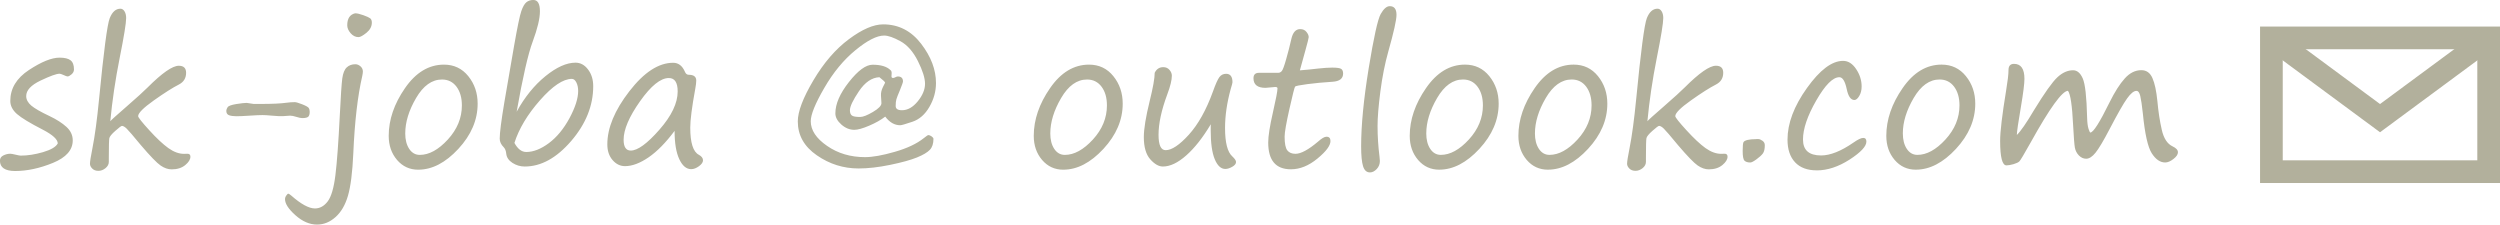
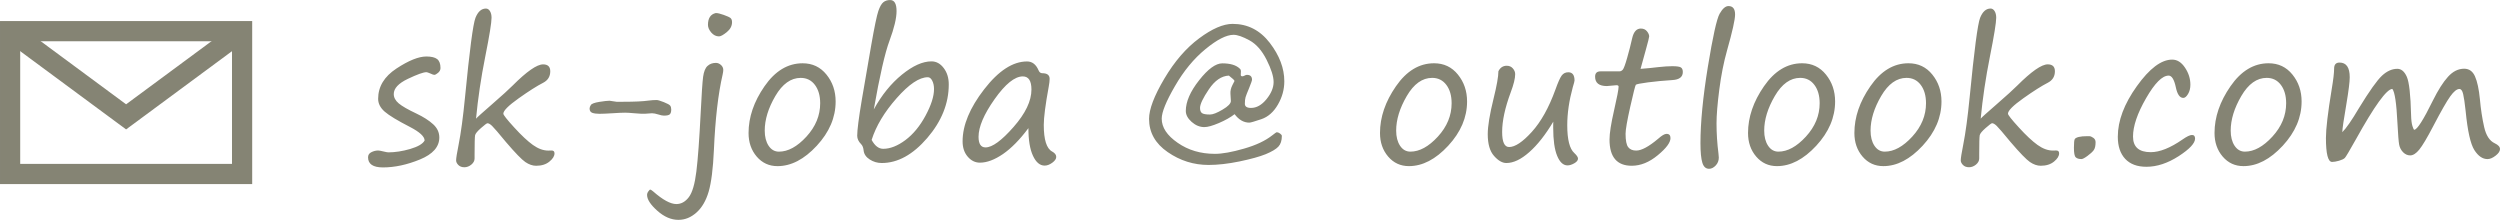
- <svg xmlns="http://www.w3.org/2000/svg" xml:space="preserve" width="33.048mm" height="2.969mm" version="1.1" style="shape-rendering:geometricPrecision; text-rendering:geometricPrecision; image-rendering:optimizeQuality; fill-rule:evenodd; clip-rule:evenodd" viewBox="0 0 1335.52 119.97">
+ <svg xmlns="http://www.w3.org/2000/svg" xml:space="preserve" width="37.136mm" height="3.266mm" version="1.1" style="shape-rendering:geometricPrecision; text-rendering:geometricPrecision; image-rendering:optimizeQuality; fill-rule:evenodd; clip-rule:evenodd" viewBox="0 0 1449.86 127.49">
  <defs>
    <style type="text/css">
   
-     .str0 {stroke:#B2B09C;stroke-width:12.12;stroke-miterlimit:22.926}
+     .str0 {stroke:#858474;stroke-width:11.71;stroke-miterlimit:22.926}
    .fil1 {fill:none}
-     .fil0 {fill:#B2B09C;fill-rule:nonzero}
+     .fil0 {fill:#858474;fill-rule:nonzero}
   
  </style>
  </defs>
  <g id="Layer_x0020_1">
-     <g id="_1072382544">
-       <path class="fil0" d="M30.86 76.67c0,-2.17 -2.67,-4.64 -8.01,-7.41 -6.8,-3.49 -11.38,-6.26 -13.78,-8.35 -2.38,-2.09 -3.57,-4.43 -3.57,-7 0,-6.66 3.33,-12.16 9.99,-16.54 6.67,-4.38 12.11,-6.58 16.32,-6.58 2.71,0 4.67,0.48 5.88,1.41 1.22,0.94 1.83,2.57 1.83,4.88 0,1.02 -0.45,1.91 -1.33,2.65 -0.87,0.74 -1.58,1.1 -2.07,1.1 -0.38,0 -1.1,-0.24 -2.16,-0.76 -1.07,-0.46 -1.78,-0.7 -2.11,-0.7 -1.68,0 -5.06,1.23 -10.18,3.66 -5.12,2.45 -7.67,5.2 -7.67,8.28 0,1.87 0.91,3.56 2.7,5.08 1.81,1.52 5.04,3.39 9.72,5.59 3.78,1.79 6.79,3.73 9.05,5.78 2.26,2.05 3.39,4.47 3.39,7.24 0,5.11 -3.52,9.12 -10.57,12.01 -7.05,2.89 -13.79,4.33 -20.21,4.34 -5.4,-0.01 -8.11,-1.85 -8.11,-5.52 0,-1.26 0.6,-2.21 1.83,-2.8 1.21,-0.6 2.44,-0.91 3.68,-0.91 0.5,0 1.45,0.17 2.86,0.51 1.37,0.33 2.28,0.5 2.7,0.5 3.71,0 7.68,-0.62 11.92,-1.85 4.24,-1.25 6.88,-2.79 7.87,-4.62zm28.07 -11.93c0.43,-0.56 3.42,-3.27 8.96,-8.07 5.25,-4.57 8.91,-7.9 10.98,-9.97 7.71,-7.71 13.26,-11.58 16.65,-11.58 2.6,0 3.9,1.26 3.9,3.76 0,2.84 -1.28,4.93 -3.85,6.26 -3.35,1.71 -7.8,4.53 -13.4,8.5 -5.57,3.95 -8.37,6.76 -8.37,8.4 0,0.67 1.97,3.16 5.92,7.49 3.93,4.33 7.35,7.51 10.21,9.57 2.87,2.05 5.68,3.08 8.38,3.08l1.64 -0.05c1.18,-0.07 1.77,0.46 1.77,1.56 0,1.48 -0.93,2.98 -2.76,4.49 -1.85,1.52 -4.26,2.29 -7.27,2.29 -1.93,0 -3.9,-0.68 -5.88,-2.04 -1.98,-1.35 -5.52,-4.99 -10.6,-10.95 -4.04,-4.91 -6.57,-7.85 -7.56,-8.79 -1.01,-0.96 -1.85,-1.44 -2.51,-1.44 -0.36,0 -1.54,0.87 -3.51,2.62 -1.97,1.73 -3.04,3.05 -3.23,3.95 -0.17,0.91 -0.27,4.34 -0.27,10.33l0 2.34c0,1.25 -0.58,2.34 -1.75,3.32 -1.18,0.96 -2.44,1.45 -3.81,1.45 -1.4,0 -2.5,-0.41 -3.3,-1.23 -0.8,-0.82 -1.21,-1.66 -1.21,-2.53 0,-1.2 0.46,-4.04 1.35,-8.51 1.28,-6.45 2.44,-15.09 3.5,-25.92 2.48,-25.56 4.38,-40.01 5.71,-43.37 1.35,-3.37 3.25,-5.05 5.71,-5.05 0.87,0 1.61,0.46 2.19,1.4 0.58,0.94 0.87,2.14 0.87,3.61 0,2.66 -1.15,9.76 -3.46,21.3 -2.31,11.56 -3.97,22.82 -5.01,33.78zm76.64 -9.22l3.67 0c6.21,0 10.83,-0.22 13.87,-0.65 1.48,-0.21 2.94,-0.31 4.42,-0.31 0.63,0 1.93,0.39 3.88,1.14 1.95,0.77 3.12,1.42 3.49,1.93 0.36,0.53 0.55,1.22 0.55,2.09 0,1.23 -0.26,2.11 -0.75,2.6 -0.5,0.5 -1.59,0.76 -3.27,0.76 -0.74,0 -1.76,-0.22 -3.1,-0.65 -1.34,-0.43 -2.47,-0.65 -3.37,-0.65 -0.36,0 -1.57,0.08 -3.64,0.25 -1.11,0.09 -3.12,0.02 -6.02,-0.25 -2.24,-0.21 -3.9,-0.31 -5.02,-0.31 -1.54,0 -3.87,0.1 -6.96,0.31 -3.11,0.21 -5.46,0.31 -7.06,0.31 -1.61,0 -2.91,-0.19 -3.88,-0.53 -0.99,-0.36 -1.49,-1.15 -1.49,-2.38 0,-0.55 0.23,-1.16 0.69,-1.88 0.44,-0.72 1.98,-1.28 4.58,-1.71 2.6,-0.41 4.48,-0.63 5.61,-0.63l3.81 0.57zm54.13 -48.41l0.16 0c0.94,0 2.34,0.32 4.21,0.99 1.86,0.66 3.1,1.23 3.68,1.67 0.58,0.46 0.89,1.21 0.89,2.29 0,2.07 -0.96,3.89 -2.86,5.44 -1.92,1.54 -3.33,2.32 -4.26,2.32 -1.61,0 -3.01,-0.7 -4.23,-2.1 -1.2,-1.41 -1.79,-2.81 -1.79,-4.21 0,-3.61 1.4,-5.75 4.21,-6.41zm-20.29 112.86c-3.98,0 -7.84,-1.66 -11.57,-4.98 -3.73,-3.31 -5.58,-6.19 -5.58,-8.6 0,-0.67 0.22,-1.32 0.7,-1.97 0.46,-0.65 0.8,-0.97 1.04,-0.97 0.24,0 0.76,0.32 1.56,0.99 5.25,4.62 9.48,6.91 12.68,6.91 2.63,0 4.91,-1.25 6.83,-3.78 1.9,-2.52 3.27,-7.21 4.11,-14.03 0.84,-6.83 1.62,-17.45 2.34,-31.86 0.51,-10.38 0.96,-16.99 1.33,-19.79 0.39,-2.8 1.18,-4.77 2.38,-5.89 1.21,-1.13 2.74,-1.69 4.62,-1.69 0.96,0 1.88,0.38 2.74,1.13 0.84,0.75 1.26,1.68 1.26,2.74 0,0.59 -0.12,1.42 -0.34,2.46 -2.44,10.56 -4.04,24.31 -4.77,41.24 -0.46,10.22 -1.42,17.79 -2.86,22.7 -1.43,4.91 -3.64,8.71 -6.64,11.38 -2.99,2.67 -6.26,4 -9.84,4zm54.03 -29.32c-4.57,0 -8.35,-1.73 -11.33,-5.2 -2.97,-3.48 -4.46,-7.77 -4.46,-12.88 0,-8.62 2.91,-17.12 8.7,-25.49 5.78,-8.37 12.73,-12.56 20.82,-12.56 5.34,0 9.68,2.05 13,6.17 3.32,4.11 4.99,9 4.99,14.68 0,8.69 -3.44,16.73 -10.3,24.15 -6.88,7.42 -14.01,11.12 -21.43,11.12zm-6.96 -19.39c0,3.37 0.7,6.12 2.12,8.26 1.42,2.14 3.3,3.22 5.64,3.22 4.98,0 9.97,-2.74 14.99,-8.2 5.02,-5.48 7.51,-11.55 7.51,-18.22 0,-4.12 -0.96,-7.44 -2.87,-10.01 -1.92,-2.55 -4.5,-3.84 -7.75,-3.84 -5.37,0 -9.99,3.3 -13.85,9.9 -3.85,6.59 -5.78,12.88 -5.78,18.87zm59.55 -11.63c4.28,-7.78 9.39,-14.1 15.32,-18.92 5.95,-4.83 11.31,-7.24 16.1,-7.24 2.63,0 4.87,1.22 6.7,3.66 1.85,2.43 2.75,5.41 2.75,8.91 0,10.39 -3.92,20.14 -11.75,29.26 -7.84,9.1 -16.1,13.65 -24.83,13.65 -2.38,0 -4.55,-0.65 -6.55,-1.93 -1.98,-1.29 -3.1,-2.89 -3.32,-4.85 -0.14,-1.56 -0.6,-2.74 -1.35,-3.51 -1.44,-1.43 -2.15,-2.97 -2.15,-4.6 0,-3.05 0.82,-9.55 2.49,-19.5l5.17 -29.97c1.76,-10.06 3.06,-16.27 3.88,-18.65 0.82,-2.36 1.73,-3.95 2.74,-4.76 0.99,-0.8 2.23,-1.2 3.7,-1.2 2.34,0 3.5,2.02 3.5,6.05 0,3.85 -1.28,9.22 -3.85,16.15 -2.48,6.64 -5.33,19.13 -8.57,37.43zm-1.22 16.7c1.74,3.23 3.85,4.86 6.33,4.86 3.8,0 7.84,-1.59 12.08,-4.74 4.24,-3.16 7.9,-7.6 11,-13.32 3.08,-5.73 4.64,-10.58 4.64,-14.53 0,-1.76 -0.32,-3.29 -0.96,-4.55 -0.63,-1.26 -1.44,-1.92 -2.41,-1.92 -4.64,0 -10.32,3.81 -17.01,11.41 -6.7,7.6 -11.25,15.19 -13.67,22.79zm85.55 -6.42c-4.67,6.28 -9.3,10.98 -13.87,14.13 -4.59,3.13 -8.78,4.71 -12.59,4.71 -2.57,0 -4.79,-1.08 -6.66,-3.25 -1.88,-2.17 -2.8,-4.96 -2.8,-8.38 0,-8.78 3.92,-18.24 11.77,-28.38 7.85,-10.15 15.65,-15.21 23.4,-15.21 2.8,0 4.89,1.59 6.28,4.8 0.42,1.06 1.11,1.61 2.05,1.61 2.67,0 4,1.03 4,3.1 0,1.04 -0.17,2.47 -0.5,4.26 -1.81,9.85 -2.7,16.81 -2.7,20.85 0,8.09 1.52,12.94 4.61,14.55 1.47,0.8 2.2,1.78 2.2,2.94 0,1.04 -0.72,2.08 -2.15,3.14 -1.43,1.04 -2.82,1.58 -4.15,1.58 -2.59,0 -4.71,-1.78 -6.36,-5.32 -1.68,-3.54 -2.52,-8.59 -2.52,-15.12zm-3.05 -28.23c-4.41,0 -9.54,4.14 -15.39,12.4 -5.85,8.28 -8.78,15.14 -8.78,20.58 0,3.83 1.29,5.77 3.81,5.77 3.68,0 8.78,-3.71 15.3,-11.14 6.51,-7.41 9.77,-14.24 9.77,-20.44 0,-4.78 -1.58,-7.17 -4.71,-7.17zm115.6 20.6c-2.29,1.78 -5.16,3.39 -8.6,4.86 -3.46,1.47 -6.09,2.21 -7.92,2.21 -2.48,0 -4.79,-0.94 -6.93,-2.82 -2.14,-1.9 -3.2,-3.88 -3.2,-5.99 0,-5.01 2.41,-10.59 7.27,-16.75 4.84,-6.14 9.05,-9.22 12.62,-9.22 4.42,0 7.58,0.96 9.53,2.86 0.43,0.31 0.65,0.82 0.65,1.56 0,0.5 -0.03,1.06 -0.09,1.71 -0.05,0.63 0.24,0.95 0.89,0.95 0.29,0 0.7,-0.14 1.2,-0.4 0.5,-0.27 0.93,-0.41 1.25,-0.41 1.86,0 2.8,0.89 2.8,2.66 0,0.43 -0.53,1.97 -1.61,4.61 -1.03,2.44 -1.68,4.09 -1.92,4.94 -0.25,0.85 -0.37,2.04 -0.37,3.58 0,1.5 1.11,2.25 3.35,2.25 3.05,0 5.85,-1.59 8.45,-4.76 2.58,-3.18 3.88,-6.3 3.88,-9.37 0,-3.04 -1.28,-7.08 -3.81,-12.13 -2.53,-5.05 -5.64,-8.58 -9.32,-10.6 -3.68,-2.02 -6.58,-3.03 -8.72,-3.03 -3.87,0 -8.98,2.6 -15.31,7.8 -6.33,5.18 -11.89,11.92 -16.68,20.22 -4.81,8.28 -7.21,14.2 -7.21,17.74 0,4.78 2.91,9.17 8.71,13.17 5.78,4.02 12.56,6.02 20.32,6.02 4,0 9.29,-0.94 15.86,-2.84 6.57,-1.88 11.72,-4.31 15.47,-7.29 1.37,-1.1 2.19,-1.66 2.44,-1.66 0.51,0 1.1,0.24 1.76,0.7 0.67,0.48 0.99,0.91 0.99,1.32 0,2.53 -0.63,4.48 -1.92,5.85 -1.3,1.37 -3.59,2.74 -6.89,4.09 -3.32,1.35 -8.09,2.67 -14.34,3.96 -6.24,1.29 -11.87,1.92 -16.85,1.92 -8.07,0 -15.51,-2.33 -22.29,-7.02 -6.79,-4.67 -10.18,-10.73 -10.18,-18.13 0,-5.25 2.79,-12.58 8.35,-21.97 5.56,-9.38 11.89,-16.71 18.97,-21.96 7.08,-5.27 13.17,-7.9 18.29,-7.9 8.21,0 14.97,3.46 20.27,10.35 5.3,6.91 7.94,13.89 7.94,20.97 0,4.45 -1.16,8.69 -3.51,12.75 -2.32,4.04 -5.35,6.69 -9.03,7.94 -3.69,1.25 -5.88,1.88 -6.55,1.88 -3.05,0 -5.71,-1.54 -8.03,-4.62zm-3.14 -21.04c-4.04,0.19 -7.68,2.69 -10.9,7.46 -3.23,4.79 -4.84,8.18 -4.84,10.18 0,1.34 0.34,2.28 1.03,2.8 0.68,0.53 2.15,0.8 4.43,0.8 1.54,0 3.81,-0.89 6.84,-2.68 3.03,-1.78 4.54,-3.35 4.54,-4.69 0,-0.36 -0.09,-1.68 -0.24,-3.95 -0.1,-1.51 0.24,-3.06 1.04,-4.67 0.77,-1.48 1.16,-2.23 1.16,-2.3 0,-0.41 -1.03,-1.39 -3.06,-2.96zm98.26 49.41c-4.57,0 -8.35,-1.73 -11.33,-5.2 -2.97,-3.48 -4.46,-7.77 -4.46,-12.88 0,-8.62 2.91,-17.12 8.71,-25.49 5.78,-8.37 12.73,-12.56 20.82,-12.56 5.34,0 9.68,2.05 13,6.17 3.32,4.11 4.99,9 4.99,14.68 0,8.69 -3.44,16.73 -10.29,24.15 -6.88,7.42 -14.01,11.12 -21.44,11.12zm-6.96 -19.39c0,3.37 0.7,6.12 2.12,8.26 1.42,2.14 3.3,3.22 5.65,3.22 4.98,0 9.97,-2.74 14.99,-8.2 5.01,-5.48 7.5,-11.55 7.5,-18.22 0,-4.12 -0.95,-7.44 -2.87,-10.01 -1.92,-2.55 -4.5,-3.84 -7.75,-3.84 -5.37,0 -9.99,3.3 -13.85,9.9 -3.85,6.59 -5.78,12.88 -5.78,18.87zm85.76 -4.91c-4.28,7.17 -8.66,12.74 -13.14,16.68 -4.47,3.95 -8.62,5.92 -12.47,5.92 -2.21,0 -4.45,-1.28 -6.74,-3.86 -2.29,-2.57 -3.44,-6.54 -3.44,-11.87 0,-4.38 1.06,-10.83 3.16,-19.35 1.76,-7.12 2.65,-12.11 2.65,-14.99 0.98,-2 2.5,-3.01 4.57,-3.01 1.4,0 2.51,0.49 3.35,1.49 0.84,0.97 1.24,2 1.24,3.08 0,2.34 -0.82,5.66 -2.44,9.97 -3.12,8.39 -4.67,15.59 -4.67,21.6 0,5.48 1.26,8.21 3.81,8.21 3.23,0 7.37,-2.75 12.37,-8.26 5.01,-5.53 9.31,-13.21 12.88,-23.06 1.4,-3.94 2.55,-6.51 3.44,-7.7 0.89,-1.18 2.09,-1.78 3.6,-1.78 2.25,0 3.4,1.51 3.4,4.52 0,0.36 -0.32,1.59 -0.96,3.66 -2,7.32 -3.01,14.24 -3.01,20.76 0,7.82 1.3,12.88 3.87,15.17 1.33,1.24 2,2.24 2,3.01 0,0.94 -0.67,1.79 -2.04,2.56 -1.35,0.77 -2.57,1.15 -3.68,1.15 -2.34,0 -4.23,-1.75 -5.66,-5.22 -1.44,-3.47 -2.15,-8.6 -2.15,-15.38l0 -1.66c0,-0.53 0.01,-1.08 0.05,-1.64zm47.61 -28.78c3.44,-0.27 6.69,-0.58 9.72,-0.96 3.01,-0.33 5.52,-0.5 7.52,-0.5 2.53,0 4.14,0.24 4.81,0.7 0.67,0.46 1.01,1.28 1.01,2.46 0,2.71 -1.9,4.17 -5.66,4.4 -4.86,0.31 -9.31,0.72 -13.4,1.26 -4.07,0.53 -6.26,0.98 -6.59,1.32 -0.31,0.36 -1.32,4.33 -3.03,11.93 -1.71,7.61 -2.57,12.54 -2.57,14.81 0,3.68 0.49,6.12 1.45,7.34 0.97,1.23 2.43,1.83 4.36,1.83 2.87,0 6.88,-2.15 11.99,-6.47 1.97,-1.76 3.49,-2.66 4.55,-2.66 1.44,0 2.15,0.77 2.15,2.31 0,2.42 -2.31,5.53 -6.94,9.34 -4.62,3.83 -9.36,5.75 -14.2,5.75 -8.09,0 -12.12,-4.77 -12.12,-14.29 0,-3.44 0.84,-8.78 2.49,-15.99 1.64,-7.19 2.47,-11.5 2.47,-12.94 0,-0.5 -0.41,-0.75 -1.2,-0.75l-5.21 0.46c-4.28,0 -6.42,-1.71 -6.42,-5.12 0,-1.93 0.98,-2.91 2.96,-2.91l10.31 0c0.7,0 1.32,-0.33 1.87,-0.96 0.53,-0.63 1.32,-2.75 2.34,-6.38 1.04,-3.63 1.96,-7.22 2.75,-10.76 0.8,-3.51 2.38,-5.25 4.72,-5.25 1.43,0 2.55,0.49 3.35,1.51 0.81,0.99 1.2,1.93 1.2,2.8 0,0.46 -0.6,2.86 -1.8,7.17l-2.91 10.52zm47.97 -34.28c2.41,0 3.61,1.54 3.61,4.62 0,2.74 -1.45,9.25 -4.36,19.54 -1.83,6.48 -3.25,13.63 -4.26,21.45 -1.01,7.82 -1.5,13.94 -1.5,18.39 0,5.51 0.36,11 1.05,16.44 0.14,1.04 0.19,1.8 0.19,2.26 0,1.68 -0.56,3.11 -1.69,4.31 -1.15,1.2 -2.34,1.8 -3.61,1.8 -1.78,0 -2.99,-1.1 -3.68,-3.3 -0.69,-2.21 -1.03,-5.77 -1.03,-10.68 0,-11.19 1.34,-25.06 4.03,-41.61 2.7,-16.52 4.84,-26.21 6.41,-29.01 1.59,-2.8 3.2,-4.21 4.84,-4.21zm26.47 87.35c-4.57,0 -8.35,-1.73 -11.33,-5.2 -2.97,-3.48 -4.46,-7.77 -4.46,-12.88 0,-8.62 2.91,-17.12 8.7,-25.49 5.78,-8.37 12.73,-12.56 20.82,-12.56 5.34,0 9.68,2.05 13,6.17 3.31,4.11 4.99,9 4.99,14.68 0,8.69 -3.44,16.73 -10.3,24.15 -6.88,7.42 -14.01,11.12 -21.43,11.12zm-6.96 -19.39c0,3.37 0.7,6.12 2.12,8.26 1.42,2.14 3.3,3.22 5.65,3.22 4.98,0 9.97,-2.74 14.99,-8.2 5.01,-5.48 7.5,-11.55 7.5,-18.22 0,-4.12 -0.96,-7.44 -2.87,-10.01 -1.92,-2.55 -4.5,-3.84 -7.75,-3.84 -5.37,0 -9.99,3.3 -13.85,9.9 -3.85,6.59 -5.78,12.88 -5.78,18.87zm65.01 19.39c-4.57,0 -8.35,-1.73 -11.33,-5.2 -2.97,-3.48 -4.46,-7.77 -4.46,-12.88 0,-8.62 2.91,-17.12 8.7,-25.49 5.78,-8.37 12.73,-12.56 20.82,-12.56 5.34,0 9.68,2.05 13,6.17 3.31,4.11 4.99,9 4.99,14.68 0,8.69 -3.44,16.73 -10.3,24.15 -6.88,7.42 -14.01,11.12 -21.43,11.12zm-6.96 -19.39c0,3.37 0.7,6.12 2.12,8.26 1.42,2.14 3.3,3.22 5.65,3.22 4.98,0 9.97,-2.74 14.99,-8.2 5.01,-5.48 7.5,-11.55 7.5,-18.22 0,-4.12 -0.96,-7.44 -2.87,-10.01 -1.92,-2.55 -4.5,-3.84 -7.75,-3.84 -5.37,0 -9.99,3.3 -13.85,9.9 -3.85,6.59 -5.78,12.88 -5.78,18.87zm60.1 -6.52c0.43,-0.56 3.42,-3.27 8.96,-8.07 5.25,-4.57 8.91,-7.9 10.98,-9.97 7.71,-7.71 13.26,-11.58 16.65,-11.58 2.6,0 3.9,1.26 3.9,3.76 0,2.84 -1.28,4.93 -3.85,6.26 -3.35,1.71 -7.8,4.53 -13.39,8.5 -5.58,3.95 -8.37,6.76 -8.37,8.4 0,0.67 1.96,3.16 5.92,7.49 3.94,4.33 7.35,7.51 10.21,9.57 2.87,2.05 5.68,3.08 8.38,3.08l1.64 -0.05c1.18,-0.07 1.77,0.46 1.77,1.56 0,1.48 -0.93,2.98 -2.76,4.49 -1.85,1.52 -4.26,2.29 -7.27,2.29 -1.93,0 -3.9,-0.68 -5.89,-2.04 -1.98,-1.35 -5.52,-4.99 -10.6,-10.95 -4.04,-4.91 -6.57,-7.85 -7.56,-8.79 -1.01,-0.96 -1.85,-1.44 -2.51,-1.44 -0.36,0 -1.54,0.87 -3.51,2.62 -1.96,1.73 -3.04,3.05 -3.23,3.95 -0.17,0.91 -0.27,4.34 -0.27,10.33l0 2.34c0,1.25 -0.58,2.34 -1.75,3.32 -1.18,0.96 -2.44,1.45 -3.81,1.45 -1.4,0 -2.5,-0.41 -3.3,-1.23 -0.8,-0.82 -1.21,-1.66 -1.21,-2.53 0,-1.2 0.46,-4.04 1.35,-8.51 1.28,-6.45 2.44,-15.09 3.5,-25.92 2.48,-25.56 4.38,-40.01 5.71,-43.37 1.35,-3.37 3.25,-5.05 5.71,-5.05 0.87,0 1.61,0.46 2.19,1.4 0.58,0.94 0.87,2.14 0.87,3.61 0,2.66 -1.15,9.76 -3.46,21.3 -2.31,11.56 -3.97,22.82 -5.01,33.78zm58.2 9.57l1.09 0c0.6,0 1.32,0.29 2.16,0.89 0.84,0.58 1.25,1.37 1.25,2.38 0,2 -0.34,3.48 -1.04,4.42 -0.7,0.92 -1.83,1.97 -3.39,3.1 -1.56,1.14 -2.65,1.71 -3.29,1.71 -1.4,0 -2.45,-0.32 -3.11,-0.96 -0.67,-0.63 -0.99,-2.36 -0.99,-5.22 0,-2.63 0.16,-4.21 0.45,-4.7 0.3,-0.5 1.02,-0.89 2.19,-1.18 1.15,-0.27 2.7,-0.42 4.69,-0.42zm32.23 16.7c-5.01,0 -8.88,-1.44 -11.56,-4.31 -2.69,-2.87 -4.04,-6.89 -4.04,-12.08 0,-8.72 3.46,-17.91 10.39,-27.6 6.91,-9.66 13.34,-14.5 19.29,-14.5 2.71,0 5.03,1.45 6.98,4.38 1.96,2.92 2.94,6.02 2.94,9.31 0,1.97 -0.43,3.66 -1.28,5.08 -0.86,1.42 -1.71,2.14 -2.58,2.14 -1.94,0 -3.31,-1.96 -4.11,-5.87 -0.91,-4.21 -2.21,-6.31 -3.92,-6.31 -3.47,0 -7.58,4.12 -12.32,12.37 -4.76,8.26 -7.12,15.23 -7.12,20.91 0,5.68 3.21,8.52 9.67,8.52 4.91,0 10.69,-2.31 17.34,-6.91 2.34,-1.64 4.05,-2.46 5.17,-2.46 1.13,0 1.69,0.65 1.69,1.97 0,2.53 -2.99,5.73 -8.96,9.6 -5.99,3.85 -11.86,5.78 -17.59,5.78zm52.97 -0.36c-4.57,0 -8.35,-1.73 -11.33,-5.2 -2.97,-3.48 -4.46,-7.77 -4.46,-12.88 0,-8.62 2.91,-17.12 8.71,-25.49 5.78,-8.37 12.73,-12.56 20.82,-12.56 5.34,0 9.68,2.05 13,6.17 3.32,4.11 4.99,9 4.99,14.68 0,8.69 -3.44,16.73 -10.3,24.15 -6.88,7.42 -14.01,11.12 -21.44,11.12zm-6.96 -19.39c0,3.37 0.7,6.12 2.12,8.26 1.42,2.14 3.3,3.22 5.65,3.22 4.98,0 9.97,-2.74 14.99,-8.2 5.01,-5.48 7.5,-11.55 7.5,-18.22 0,-4.12 -0.95,-7.44 -2.87,-10.01 -1.92,-2.55 -4.5,-3.84 -7.75,-3.84 -5.37,0 -9.99,3.3 -13.86,9.9 -3.85,6.59 -5.78,12.88 -5.78,18.87zm88.23 -22.75c-3.12,0.07 -9.77,9.27 -19.95,27.61 -3.46,6.17 -5.46,9.55 -6.02,10.09 -0.57,0.55 -1.61,1.04 -3.13,1.49 -1.52,0.42 -2.79,0.65 -3.78,0.65 -2.24,0 -3.37,-4.36 -3.37,-13.09 0,-4.91 1.06,-13.81 3.16,-26.67 0.87,-5.2 1.31,-8.93 1.31,-11.17 0,-2.21 0.99,-3.3 2.95,-3.3 3.71,0 5.56,2.67 5.56,8.01 0,2.52 -0.61,7.43 -1.85,14.75 -1.43,8.35 -2.17,13.43 -2.21,15.23 2.07,-2 5.12,-6.4 9.12,-13.17 5.68,-9.29 9.87,-15.17 12.56,-17.67 2.68,-2.48 5.47,-3.73 8.35,-3.73 2.17,0 3.9,1.45 5.18,4.36 1.29,2.91 2.07,9.84 2.33,20.8 0.07,2.74 0.32,4.77 0.75,6.11 0.44,1.33 0.76,2 0.96,2 1.58,0 4.98,-5.34 10.23,-16.03 2.8,-5.64 5.52,-9.94 8.19,-12.88 2.65,-2.95 5.6,-4.41 8.85,-4.41 2.7,0 4.67,1.4 5.9,4.19 1.25,2.79 2.12,6.91 2.67,12.4 0.5,5.54 1.27,10.62 2.33,15.23 1.04,4.62 2.98,7.58 5.78,8.88 1.92,0.91 2.86,1.95 2.86,3.16 0,1.16 -0.8,2.36 -2.4,3.59 -1.61,1.25 -3.08,1.86 -4.41,1.86 -2.69,0 -5.07,-1.64 -7.17,-4.91 -2.11,-3.29 -3.69,-10.37 -4.76,-21.24 -0.48,-4.38 -0.93,-7.5 -1.37,-9.33 -0.43,-1.85 -1.12,-2.77 -2.06,-2.77 -1.4,0 -3.06,1.35 -4.97,4.02 -1.94,2.67 -5.03,8.11 -9.31,16.29 -3.33,6.39 -5.87,10.64 -7.6,12.76 -1.71,2.12 -3.37,3.18 -4.97,3.18 -1.44,0 -2.72,-0.58 -3.87,-1.73 -1.13,-1.16 -1.85,-2.55 -2.16,-4.17 -0.29,-1.61 -0.61,-5.59 -0.94,-11.94 -0.51,-10.55 -1.42,-16.71 -2.75,-18.44z" />
+     <g id="_1072218808">
+       <path class="fil0" d="M246.25 81.48c0,-2.31 -2.84,-4.93 -8.51,-7.87 -7.22,-3.71 -12.09,-6.65 -14.64,-8.87 -2.53,-2.22 -3.8,-4.7 -3.8,-7.43 0,-7.07 3.54,-12.93 10.62,-17.58 7.09,-4.66 12.87,-6.98 17.34,-6.98 2.88,0 4.96,0.51 6.25,1.49 1.29,1 1.95,2.73 1.95,5.18 0,1.09 -0.48,2.03 -1.42,2.82 -0.93,0.78 -1.67,1.16 -2.2,1.16 -0.4,0 -1.16,-0.26 -2.29,-0.8 -1.14,-0.49 -1.89,-0.75 -2.24,-0.75 -1.78,0 -5.38,1.31 -10.81,3.89 -5.44,2.6 -8.14,5.52 -8.14,8.8 0,1.98 0.96,3.78 2.87,5.4 1.92,1.62 5.36,3.6 10.33,5.94 4.02,1.91 7.22,3.96 9.62,6.15 2.4,2.18 3.6,4.74 3.6,7.69 0,5.43 -3.75,9.69 -11.24,12.76 -7.49,3.07 -14.65,4.6 -21.47,4.61 -5.74,-0.02 -8.62,-1.96 -8.62,-5.87 0,-1.35 0.64,-2.35 1.94,-2.98 1.29,-0.64 2.6,-0.97 3.91,-0.97 0.53,0 1.55,0.18 3.04,0.55 1.46,0.35 2.42,0.53 2.87,0.53 3.94,0 8.16,-0.66 12.67,-1.96 4.51,-1.33 7.31,-2.96 8.37,-4.91zm29.83 -12.67c0.46,-0.6 3.64,-3.47 9.53,-8.58 5.58,-4.85 9.47,-8.4 11.67,-10.6 8.19,-8.2 14.09,-12.31 17.69,-12.31 2.76,0 4.15,1.35 4.15,4 0,3.02 -1.36,5.24 -4.09,6.66 -3.56,1.82 -8.29,4.81 -14.23,9.03 -5.93,4.2 -8.89,7.18 -8.89,8.92 0,0.71 2.09,3.37 6.29,7.96 4.18,4.6 7.82,7.98 10.85,10.16 3.05,2.18 6.04,3.27 8.91,3.27l1.75 -0.05c1.25,-0.07 1.87,0.49 1.87,1.66 0,1.57 -0.98,3.17 -2.93,4.76 -1.96,1.62 -4.52,2.44 -7.73,2.44 -2.05,0 -4.14,-0.73 -6.25,-2.16 -2.11,-1.44 -5.87,-5.31 -11.27,-11.63 -4.29,-5.22 -6.98,-8.35 -8.04,-9.35 -1.07,-1.02 -1.96,-1.53 -2.67,-1.53 -0.38,0 -1.64,0.93 -3.73,2.78 -2.09,1.83 -3.24,3.23 -3.44,4.2 -0.18,0.96 -0.29,4.62 -0.29,10.98l0 2.49c0,1.33 -0.62,2.49 -1.86,3.53 -1.25,1.02 -2.6,1.55 -4.05,1.55 -1.49,0 -2.65,-0.44 -3.51,-1.31 -0.86,-0.87 -1.29,-1.76 -1.29,-2.69 0,-1.27 0.49,-4.29 1.44,-9.05 1.36,-6.86 2.6,-16.04 3.72,-27.54 2.64,-27.16 4.66,-42.52 6.07,-46.09 1.44,-3.58 3.46,-5.36 6.07,-5.36 0.93,0 1.71,0.49 2.33,1.49 0.61,1 0.92,2.27 0.92,3.84 0,2.83 -1.22,10.38 -3.67,22.64 -2.46,12.29 -4.22,24.25 -5.33,35.9zm81.45 -9.8l3.89 0c6.6,0 11.51,-0.23 14.74,-0.69 1.56,-0.21 3.12,-0.32 4.69,-0.32 0.68,0 2.05,0.42 4.13,1.22 2.07,0.82 3.31,1.51 3.71,2.05 0.38,0.57 0.59,1.29 0.59,2.22 0,1.31 -0.28,2.24 -0.8,2.76 -0.53,0.53 -1.69,0.8 -3.47,0.8 -0.78,0 -1.87,-0.23 -3.29,-0.69 -1.42,-0.45 -2.62,-0.69 -3.58,-0.69 -0.38,0 -1.67,0.09 -3.87,0.27 -1.18,0.09 -3.31,0.02 -6.39,-0.27 -2.39,-0.22 -4.15,-0.33 -5.33,-0.33 -1.64,0 -4.11,0.11 -7.4,0.33 -3.31,0.21 -5.8,0.32 -7.51,0.32 -1.71,0 -3.09,-0.2 -4.12,-0.56 -1.05,-0.38 -1.59,-1.22 -1.59,-2.53 0,-0.58 0.24,-1.24 0.73,-2 0.47,-0.76 2.11,-1.36 4.87,-1.82 2.76,-0.44 4.76,-0.67 5.96,-0.67l4.06 0.6zm57.52 -51.45l0.17 0c1,0 2.49,0.35 4.47,1.06 1.98,0.71 3.29,1.3 3.91,1.78 0.62,0.49 0.94,1.29 0.94,2.44 0,2.2 -1.02,4.13 -3.04,5.78 -2.03,1.64 -3.54,2.47 -4.52,2.47 -1.71,0 -3.2,-0.75 -4.49,-2.23 -1.27,-1.49 -1.91,-2.98 -1.91,-4.47 0,-3.84 1.49,-6.11 4.47,-6.82zm-21.56 119.94c-4.24,0 -8.33,-1.76 -12.29,-5.29 -3.96,-3.53 -5.93,-6.58 -5.93,-9.15 0,-0.71 0.23,-1.4 0.75,-2.09 0.49,-0.69 0.86,-1.04 1.1,-1.04 0.25,0 0.8,0.35 1.66,1.06 5.58,4.91 10.07,7.34 13.47,7.34 2.8,0 5.22,-1.33 7.25,-4.02 2.02,-2.67 3.47,-7.66 4.36,-14.91 0.89,-7.26 1.72,-18.54 2.49,-33.86 0.55,-11.03 1.02,-18.05 1.42,-21.03 0.42,-2.98 1.25,-5.07 2.53,-6.25 1.29,-1.2 2.91,-1.8 4.91,-1.8 1.02,0 2,0.4 2.9,1.2 0.89,0.8 1.35,1.78 1.35,2.91 0,0.63 -0.13,1.51 -0.37,2.62 -2.6,11.22 -4.29,25.83 -5.07,43.83 -0.49,10.86 -1.51,18.91 -3.04,24.12 -1.53,5.22 -3.87,9.25 -7.05,12.09 -3.18,2.84 -6.65,4.26 -10.45,4.26zm57.41 -31.16c-4.85,0 -8.87,-1.84 -12.04,-5.53 -3.16,-3.69 -4.74,-8.26 -4.74,-13.69 0,-9.16 3.09,-18.2 9.25,-27.09 6.15,-8.89 13.52,-13.34 22.12,-13.34 5.68,0 10.29,2.18 13.82,6.56 3.53,4.36 5.31,9.56 5.31,15.6 0,9.23 -3.65,17.78 -10.94,25.67 -7.31,7.89 -14.89,11.82 -22.78,11.82zm-7.4 -20.6c0,3.58 0.75,6.51 2.25,8.78 1.51,2.27 3.51,3.42 6,3.42 5.29,0 10.6,-2.91 15.93,-8.71 5.33,-5.82 7.98,-12.27 7.98,-19.36 0,-4.38 -1.02,-7.91 -3.05,-10.63 -2.04,-2.71 -4.78,-4.08 -8.24,-4.08 -5.7,0 -10.61,3.51 -14.72,10.53 -4.09,7 -6.15,13.69 -6.15,20.05zm63.29 -12.36c4.54,-8.27 9.98,-14.98 16.28,-20.11 6.33,-5.13 12.02,-7.69 17.11,-7.69 2.8,0 5.18,1.29 7.13,3.89 1.96,2.58 2.92,5.74 2.92,9.47 0,11.04 -4.16,21.4 -12.49,31.09 -8.33,9.67 -17.11,14.5 -26.38,14.5 -2.53,0 -4.84,-0.69 -6.97,-2.05 -2.11,-1.37 -3.29,-3.07 -3.53,-5.15 -0.15,-1.66 -0.64,-2.91 -1.44,-3.72 -1.53,-1.53 -2.29,-3.16 -2.29,-4.89 0,-3.23 0.87,-10.14 2.65,-20.72l5.49 -31.85c1.87,-10.69 3.26,-17.29 4.13,-19.81 0.87,-2.51 1.83,-4.2 2.9,-5.06 1.06,-0.86 2.37,-1.27 3.93,-1.27 2.49,0 3.72,2.14 3.72,6.43 0,4.09 -1.36,9.8 -4.09,17.16 -2.64,7.05 -5.67,20.32 -9.1,39.78zm-1.29 17.74c1.85,3.44 4.09,5.17 6.73,5.17 4.03,0 8.32,-1.69 12.83,-5.04 4.51,-3.37 8.4,-8.07 11.69,-14.16 3.28,-6.09 4.93,-11.24 4.93,-15.44 0,-1.87 -0.34,-3.49 -1.02,-4.83 -0.68,-1.35 -1.53,-2.04 -2.57,-2.04 -4.93,0 -10.96,4.06 -18.07,12.13 -7.13,8.07 -11.96,16.14 -14.52,24.22zm90.92 -6.82c-4.96,6.67 -9.89,11.67 -14.74,15.02 -4.88,3.33 -9.33,5 -13.38,5 -2.73,0 -5.09,-1.15 -7.07,-3.46 -2,-2.31 -2.98,-5.27 -2.98,-8.91 0,-9.33 4.16,-19.38 12.5,-30.16 8.35,-10.78 16.64,-16.16 24.87,-16.16 2.98,0 5.2,1.69 6.67,5.11 0.45,1.13 1.18,1.71 2.18,1.71 2.84,0 4.26,1.09 4.26,3.29 0,1.11 -0.18,2.62 -0.53,4.53 -1.92,10.47 -2.87,17.87 -2.87,22.16 0,8.6 1.62,13.74 4.89,15.46 1.56,0.85 2.34,1.89 2.34,3.12 0,1.11 -0.76,2.22 -2.29,3.35 -1.53,1.11 -3,1.67 -4.42,1.67 -2.75,0 -5,-1.89 -6.76,-5.65 -1.78,-3.76 -2.67,-9.12 -2.67,-16.07zm-3.24 -30c-4.69,0 -10.14,4.4 -16.36,13.18 -6.22,8.8 -9.32,16.09 -9.32,21.87 0,4.07 1.36,6.13 4.05,6.13 3.91,0 9.33,-3.95 16.25,-11.84 6.93,-7.87 10.38,-15.12 10.38,-21.72 0,-5.08 -1.67,-7.62 -5,-7.62zm122.84 21.89c-2.43,1.89 -5.49,3.6 -9.14,5.16 -3.67,1.56 -6.47,2.35 -8.42,2.35 -2.64,0 -5.09,-1 -7.36,-3 -2.27,-2.02 -3.4,-4.13 -3.4,-6.37 0,-5.33 2.56,-11.25 7.73,-17.8 5.14,-6.53 9.62,-9.8 13.41,-9.8 4.69,0 8.05,1.02 10.13,3.04 0.46,0.32 0.69,0.87 0.69,1.66 0,0.52 -0.04,1.12 -0.09,1.82 -0.05,0.67 0.25,1 0.95,1 0.31,0 0.75,-0.14 1.27,-0.41 0.53,-0.3 0.98,-0.44 1.33,-0.44 1.98,0 2.98,0.94 2.98,2.83 0,0.46 -0.56,2.09 -1.71,4.9 -1.09,2.6 -1.78,4.34 -2.04,5.25 -0.27,0.91 -0.4,2.16 -0.4,3.8 0,1.6 1.18,2.4 3.56,2.4 3.24,0 6.22,-1.69 8.98,-5.06 2.74,-3.38 4.13,-6.69 4.13,-9.96 0,-3.24 -1.37,-7.53 -4.06,-12.89 -2.69,-5.36 -6,-9.12 -9.91,-11.27 -3.91,-2.14 -7,-3.22 -9.27,-3.22 -4.11,0 -9.55,2.76 -16.27,8.29 -6.73,5.51 -12.63,12.67 -17.72,21.49 -5.11,8.8 -7.66,15.09 -7.66,18.85 0,5.08 3.09,9.75 9.26,14 6.14,4.28 13.34,6.4 21.6,6.4 4.25,0 9.87,-1 16.85,-3.02 6.98,-2 12.45,-4.58 16.44,-7.75 1.45,-1.16 2.33,-1.76 2.6,-1.76 0.55,0 1.16,0.25 1.87,0.75 0.71,0.51 1.05,0.96 1.05,1.4 0,2.69 -0.67,4.76 -2.03,6.22 -1.38,1.45 -3.82,2.9 -7.32,4.35 -3.53,1.44 -8.6,2.83 -15.24,4.22 -6.64,1.36 -12.61,2.03 -17.91,2.03 -8.58,0 -16.49,-2.47 -23.69,-7.45 -7.22,-4.96 -10.82,-11.4 -10.82,-19.27 0,-5.58 2.96,-13.37 8.87,-23.35 5.9,-9.96 12.63,-17.76 20.16,-23.34 7.52,-5.6 14,-8.4 19.43,-8.4 8.73,0 15.91,3.68 21.55,11 5.63,7.34 8.43,14.77 8.43,22.29 0,4.73 -1.23,9.23 -3.73,13.54 -2.47,4.29 -5.69,7.11 -9.6,8.44 -3.93,1.33 -6.25,2 -6.97,2 -3.23,0 -6.07,-1.64 -8.53,-4.91zm-3.34 -22.36c-4.29,0.2 -8.16,2.85 -11.58,7.92 -3.44,5.09 -5.15,8.69 -5.15,10.82 0,1.42 0.36,2.42 1.09,2.98 0.73,0.57 2.29,0.86 4.71,0.86 1.64,0 4.06,-0.94 7.27,-2.85 3.22,-1.89 4.82,-3.56 4.82,-4.99 0,-0.38 -0.09,-1.78 -0.25,-4.2 -0.11,-1.6 0.25,-3.25 1.11,-4.96 0.82,-1.57 1.24,-2.37 1.24,-2.44 0,-0.43 -1.1,-1.47 -3.26,-3.14zm104.42 52.5c-4.86,0 -8.87,-1.84 -12.04,-5.53 -3.16,-3.69 -4.74,-8.26 -4.74,-13.69 0,-9.16 3.09,-18.2 9.25,-27.09 6.15,-8.89 13.52,-13.34 22.12,-13.34 5.67,0 10.29,2.18 13.82,6.56 3.53,4.36 5.31,9.56 5.31,15.6 0,9.23 -3.65,17.78 -10.94,25.67 -7.31,7.89 -14.89,11.82 -22.78,11.82zm-7.4 -20.6c0,3.58 0.75,6.51 2.25,8.78 1.51,2.27 3.51,3.42 6,3.42 5.29,0 10.6,-2.91 15.93,-8.71 5.33,-5.82 7.98,-12.27 7.98,-19.36 0,-4.38 -1.02,-7.91 -3.05,-10.63 -2.04,-2.71 -4.78,-4.08 -8.24,-4.08 -5.7,0 -10.62,3.51 -14.72,10.53 -4.09,7 -6.15,13.69 -6.15,20.05zm91.14 -5.22c-4.54,7.62 -9.2,13.54 -13.97,17.73 -4.74,4.2 -9.16,6.29 -13.25,6.29 -2.35,0 -4.73,-1.36 -7.16,-4.11 -2.44,-2.73 -3.65,-6.95 -3.65,-12.61 0,-4.65 1.12,-11.51 3.36,-20.56 1.87,-7.57 2.82,-12.87 2.82,-15.93 1.03,-2.12 2.65,-3.2 4.85,-3.2 1.49,0 2.67,0.53 3.56,1.58 0.89,1.04 1.32,2.13 1.32,3.27 0,2.49 -0.87,6.02 -2.6,10.6 -3.31,8.91 -4.96,16.56 -4.96,22.96 0,5.82 1.34,8.73 4.05,8.73 3.44,0 7.84,-2.92 13.15,-8.78 5.33,-5.87 9.89,-14.04 13.69,-24.51 1.49,-4.18 2.71,-6.91 3.65,-8.18 0.94,-1.25 2.22,-1.89 3.82,-1.89 2.4,0 3.62,1.6 3.62,4.8 0,0.38 -0.34,1.69 -1.02,3.89 -2.13,7.78 -3.2,15.13 -3.2,22.05 0,8.3 1.38,13.69 4.11,16.12 1.42,1.33 2.12,2.38 2.12,3.2 0,1 -0.71,1.91 -2.16,2.73 -1.44,0.82 -2.73,1.22 -3.91,1.22 -2.49,0 -4.49,-1.85 -6.02,-5.55 -1.53,-3.69 -2.29,-9.14 -2.29,-16.35l0 -1.76c0,-0.57 0.02,-1.14 0.05,-1.75zm50.59 -30.58c3.66,-0.29 7.11,-0.62 10.33,-1.02 3.2,-0.35 5.87,-0.53 8,-0.53 2.69,0 4.4,0.25 5.11,0.75 0.71,0.49 1.07,1.36 1.07,2.62 0,2.87 -2.02,4.44 -6.02,4.67 -5.16,0.33 -9.89,0.77 -14.23,1.34 -4.33,0.57 -6.65,1.04 -7,1.4 -0.33,0.38 -1.4,4.6 -3.22,12.67 -1.82,8.09 -2.73,13.32 -2.73,15.74 0,3.91 0.52,6.51 1.55,7.8 1.03,1.31 2.58,1.94 4.63,1.94 3.05,0 7.31,-2.29 12.74,-6.87 2.09,-1.87 3.71,-2.82 4.84,-2.82 1.53,0 2.29,0.82 2.29,2.46 0,2.57 -2.45,5.87 -7.38,9.93 -4.91,4.07 -9.94,6.11 -15.09,6.11 -8.6,0 -12.89,-5.07 -12.89,-15.18 0,-3.65 0.89,-9.32 2.65,-16.99 1.75,-7.64 2.62,-12.22 2.62,-13.74 0,-0.53 -0.44,-0.8 -1.27,-0.8l-5.54 0.49c-4.54,0 -6.82,-1.82 -6.82,-5.44 0,-2.05 1.04,-3.09 3.15,-3.09l10.96 0c0.75,0 1.4,-0.35 1.98,-1.02 0.56,-0.68 1.4,-2.93 2.49,-6.78 1.11,-3.85 2.09,-7.67 2.93,-11.44 0.86,-3.73 2.53,-5.58 5.02,-5.58 1.53,0 2.71,0.53 3.56,1.6 0.86,1.05 1.27,2.05 1.27,2.98 0,0.49 -0.64,3.04 -1.91,7.62l-3.09 11.18zm50.98 -36.43c2.57,0 3.84,1.64 3.84,4.91 0,2.91 -1.55,9.83 -4.64,20.76 -1.94,6.89 -3.46,14.49 -4.52,22.8 -1.07,8.31 -1.6,14.82 -1.6,19.54 0,5.86 0.38,11.69 1.12,17.47 0.15,1.11 0.2,1.91 0.2,2.4 0,1.78 -0.6,3.31 -1.8,4.59 -1.22,1.27 -2.49,1.91 -3.84,1.91 -1.89,0 -3.18,-1.16 -3.9,-3.51 -0.73,-2.35 -1.1,-6.13 -1.1,-11.35 0,-11.89 1.42,-26.63 4.28,-44.21 2.87,-17.56 5.15,-27.85 6.82,-30.83 1.69,-2.98 3.4,-4.47 5.14,-4.47zm28.13 92.83c-4.86,0 -8.87,-1.84 -12.04,-5.53 -3.16,-3.69 -4.74,-8.26 -4.74,-13.69 0,-9.16 3.09,-18.2 9.25,-27.09 6.15,-8.89 13.52,-13.34 22.12,-13.34 5.67,0 10.29,2.18 13.82,6.56 3.53,4.36 5.31,9.56 5.31,15.6 0,9.23 -3.65,17.78 -10.94,25.67 -7.31,7.89 -14.89,11.82 -22.78,11.82zm-7.4 -20.6c0,3.58 0.75,6.51 2.25,8.78 1.51,2.27 3.51,3.42 6,3.42 5.29,0 10.6,-2.91 15.93,-8.71 5.33,-5.82 7.98,-12.27 7.98,-19.36 0,-4.38 -1.02,-7.91 -3.05,-10.63 -2.04,-2.71 -4.78,-4.08 -8.24,-4.08 -5.7,0 -10.62,3.51 -14.72,10.53 -4.09,7 -6.15,13.69 -6.15,20.05zm69.08 20.6c-4.85,0 -8.87,-1.84 -12.04,-5.53 -3.16,-3.69 -4.74,-8.26 -4.74,-13.69 0,-9.16 3.09,-18.2 9.26,-27.09 6.15,-8.89 13.52,-13.34 22.12,-13.34 5.68,0 10.29,2.18 13.82,6.56 3.52,4.36 5.31,9.56 5.31,15.6 0,9.23 -3.65,17.78 -10.94,25.67 -7.31,7.89 -14.89,11.82 -22.78,11.82zm-7.4 -20.6c0,3.58 0.75,6.51 2.25,8.78 1.51,2.27 3.51,3.42 6,3.42 5.29,0 10.6,-2.91 15.93,-8.71 5.33,-5.82 7.98,-12.27 7.98,-19.36 0,-4.38 -1.02,-7.91 -3.05,-10.63 -2.04,-2.71 -4.78,-4.08 -8.24,-4.08 -5.7,0 -10.61,3.51 -14.72,10.53 -4.09,7 -6.15,13.69 -6.15,20.05zm63.87 -6.93c0.46,-0.6 3.64,-3.47 9.53,-8.58 5.58,-4.85 9.47,-8.4 11.67,-10.6 8.2,-8.2 14.09,-12.31 17.69,-12.31 2.76,0 4.15,1.35 4.15,4 0,3.02 -1.37,5.24 -4.1,6.66 -3.56,1.82 -8.29,4.81 -14.23,9.03 -5.93,4.2 -8.89,7.18 -8.89,8.92 0,0.71 2.09,3.37 6.29,7.96 4.18,4.6 7.82,7.98 10.85,10.16 3.05,2.18 6.03,3.27 8.91,3.27l1.74 -0.05c1.26,-0.07 1.87,0.49 1.87,1.66 0,1.57 -0.98,3.17 -2.93,4.76 -1.96,1.62 -4.52,2.44 -7.73,2.44 -2.05,0 -4.14,-0.73 -6.25,-2.16 -2.1,-1.44 -5.87,-5.31 -11.27,-11.63 -4.29,-5.22 -6.98,-8.35 -8.03,-9.35 -1.07,-1.02 -1.96,-1.53 -2.67,-1.53 -0.38,0 -1.64,0.93 -3.73,2.78 -2.09,1.83 -3.24,3.23 -3.44,4.2 -0.18,0.96 -0.29,4.62 -0.29,10.98l0 2.49c0,1.33 -0.62,2.49 -1.85,3.53 -1.25,1.02 -2.6,1.55 -4.05,1.55 -1.49,0 -2.65,-0.44 -3.51,-1.31 -0.86,-0.87 -1.29,-1.76 -1.29,-2.69 0,-1.27 0.49,-4.29 1.43,-9.05 1.37,-6.86 2.6,-16.04 3.73,-27.54 2.64,-27.16 4.66,-42.52 6.07,-46.09 1.44,-3.58 3.46,-5.36 6.07,-5.36 0.93,0 1.71,0.49 2.33,1.49 0.62,1 0.93,2.27 0.93,3.84 0,2.83 -1.22,10.38 -3.67,22.64 -2.45,12.29 -4.22,24.25 -5.33,35.9zm61.85 10.17l1.16 0c0.64,0 1.4,0.31 2.29,0.94 0.89,0.62 1.33,1.46 1.33,2.53 0,2.12 -0.36,3.69 -1.11,4.69 -0.75,0.98 -1.94,2.09 -3.6,3.29 -1.66,1.22 -2.82,1.82 -3.49,1.82 -1.49,0 -2.6,-0.34 -3.31,-1.02 -0.71,-0.67 -1.05,-2.51 -1.05,-5.55 0,-2.8 0.17,-4.47 0.48,-5 0.32,-0.53 1.09,-0.94 2.33,-1.26 1.22,-0.29 2.87,-0.45 4.98,-0.45zm34.25 17.74c-5.33,0 -9.43,-1.53 -12.29,-4.58 -2.85,-3.06 -4.29,-7.33 -4.29,-12.84 0,-9.27 3.67,-19.03 11.04,-29.32 7.34,-10.27 14.18,-15.41 20.5,-15.41 2.87,0 5.34,1.54 7.42,4.65 2.09,3.1 3.13,6.4 3.13,9.89 0,2.09 -0.45,3.89 -1.36,5.4 -0.91,1.51 -1.82,2.27 -2.74,2.27 -2.06,0 -3.51,-2.09 -4.36,-6.24 -0.96,-4.47 -2.35,-6.7 -4.16,-6.7 -3.69,0 -8.05,4.38 -13.09,13.14 -5.06,8.78 -7.56,16.18 -7.56,22.21 0,6.04 3.42,9.06 10.27,9.06 5.22,0 11.36,-2.46 18.43,-7.35 2.49,-1.75 4.31,-2.62 5.49,-2.62 1.2,0 1.8,0.69 1.8,2.09 0,2.69 -3.18,6.09 -9.52,10.2 -6.36,4.09 -12.6,6.15 -18.69,6.15zm56.29 -0.38c-4.86,0 -8.87,-1.84 -12.04,-5.53 -3.16,-3.69 -4.74,-8.26 -4.74,-13.69 0,-9.16 3.09,-18.2 9.25,-27.09 6.15,-8.89 13.52,-13.34 22.12,-13.34 5.67,0 10.29,2.18 13.82,6.56 3.53,4.36 5.31,9.56 5.31,15.6 0,9.23 -3.65,17.78 -10.94,25.67 -7.31,7.89 -14.89,11.82 -22.78,11.82zm-7.4 -20.6c0,3.58 0.75,6.51 2.25,8.78 1.51,2.27 3.51,3.42 6,3.42 5.29,0 10.6,-2.91 15.93,-8.71 5.33,-5.82 7.98,-12.27 7.98,-19.36 0,-4.38 -1.02,-7.91 -3.05,-10.63 -2.04,-2.71 -4.78,-4.08 -8.24,-4.08 -5.7,0 -10.62,3.51 -14.72,10.53 -4.09,7 -6.15,13.69 -6.15,20.05zm93.75 -24.17c-3.31,0.07 -10.38,9.85 -21.2,29.34 -3.67,6.56 -5.8,10.14 -6.39,10.72 -0.6,0.58 -1.71,1.11 -3.33,1.59 -1.62,0.45 -2.96,0.69 -4.02,0.69 -2.38,0 -3.58,-4.63 -3.58,-13.91 0,-5.22 1.12,-14.67 3.36,-28.34 0.93,-5.52 1.39,-9.49 1.39,-11.87 0,-2.35 1.05,-3.51 3.14,-3.51 3.94,0 5.91,2.84 5.91,8.51 0,2.67 -0.65,7.89 -1.96,15.68 -1.53,8.87 -2.31,14.27 -2.35,16.18 2.2,-2.13 5.44,-6.8 9.69,-14 6.04,-9.87 10.49,-16.12 13.35,-18.78 2.85,-2.64 5.82,-3.96 8.87,-3.96 2.31,0 4.15,1.55 5.51,4.63 1.36,3.09 2.2,10.46 2.47,22.11 0.07,2.91 0.34,5.07 0.8,6.49 0.47,1.42 0.8,2.12 1.02,2.12 1.67,0 5.29,-5.67 10.87,-17.03 2.99,-6 5.87,-10.56 8.71,-13.69 2.82,-3.13 5.95,-4.69 9.4,-4.69 2.87,0 4.96,1.49 6.27,4.45 1.33,2.97 2.26,7.34 2.84,13.18 0.53,5.89 1.35,11.29 2.47,16.18 1.11,4.91 3.16,8.05 6.15,9.44 2.04,0.96 3.04,2.07 3.04,3.36 0,1.24 -0.86,2.51 -2.55,3.82 -1.71,1.33 -3.28,1.98 -4.69,1.98 -2.86,0 -5.38,-1.74 -7.62,-5.22 -2.24,-3.49 -3.93,-11.02 -5.06,-22.58 -0.51,-4.66 -0.98,-7.96 -1.45,-9.91 -0.46,-1.96 -1.18,-2.95 -2.18,-2.95 -1.49,0 -3.26,1.44 -5.29,4.27 -2.06,2.84 -5.35,8.62 -9.89,17.31 -3.54,6.78 -6.24,11.31 -8.07,13.56 -1.82,2.25 -3.58,3.38 -5.29,3.38 -1.53,0 -2.89,-0.62 -4.11,-1.83 -1.2,-1.24 -1.96,-2.71 -2.29,-4.44 -0.31,-1.71 -0.65,-5.95 -1,-12.69 -0.55,-11.22 -1.51,-17.76 -2.93,-19.59z" />
      <g>
-         <polygon class="fil1 str0" points="1213.4,20.24 1329.46,20.24 1329.46,91.7 1213.4,91.7 " />
-         <polyline class="fil1 str0" points="1213.4,20.24 1271.43,63.11 1329.46,20.24 " />
+         <polygon class="fil1 str0" points="5.86,18.06 140.4,18.06 140.4,100.89 5.86,100.89 " />
+         <polyline class="fil1 str0" points="5.86,18.06 73.13,67.76 140.4,18.06 " />
      </g>
    </g>
  </g>
</svg>
